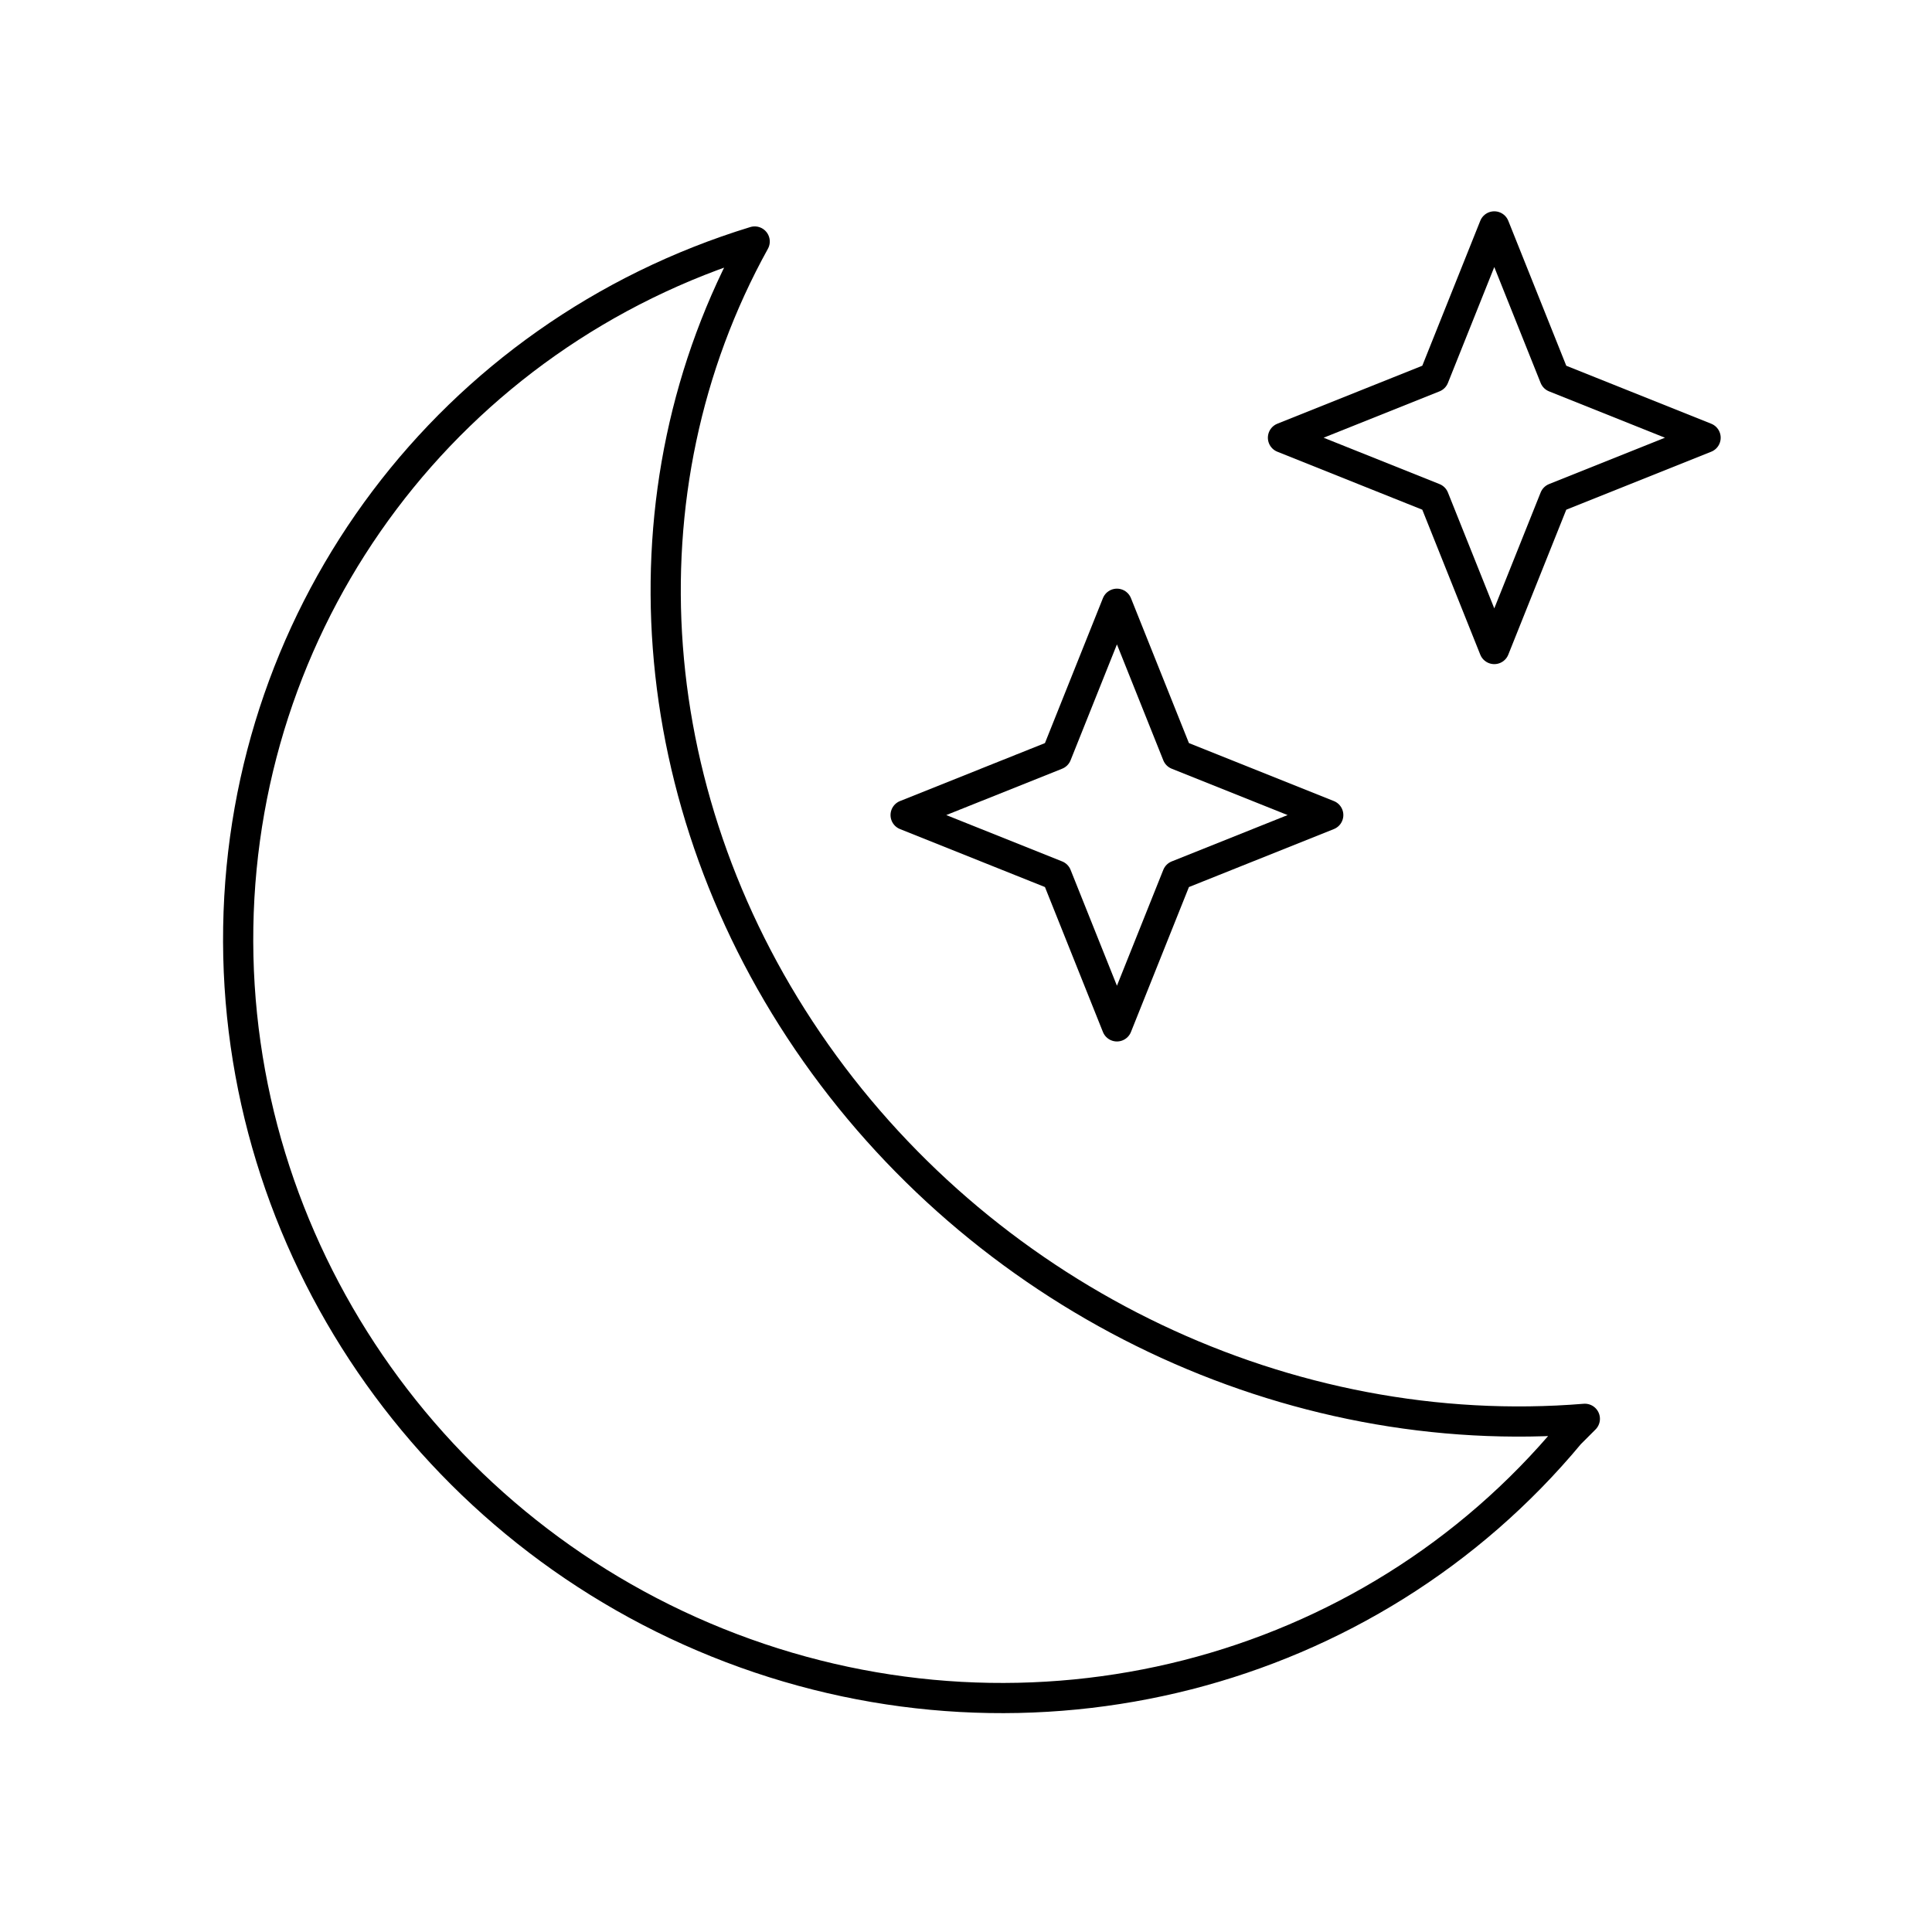
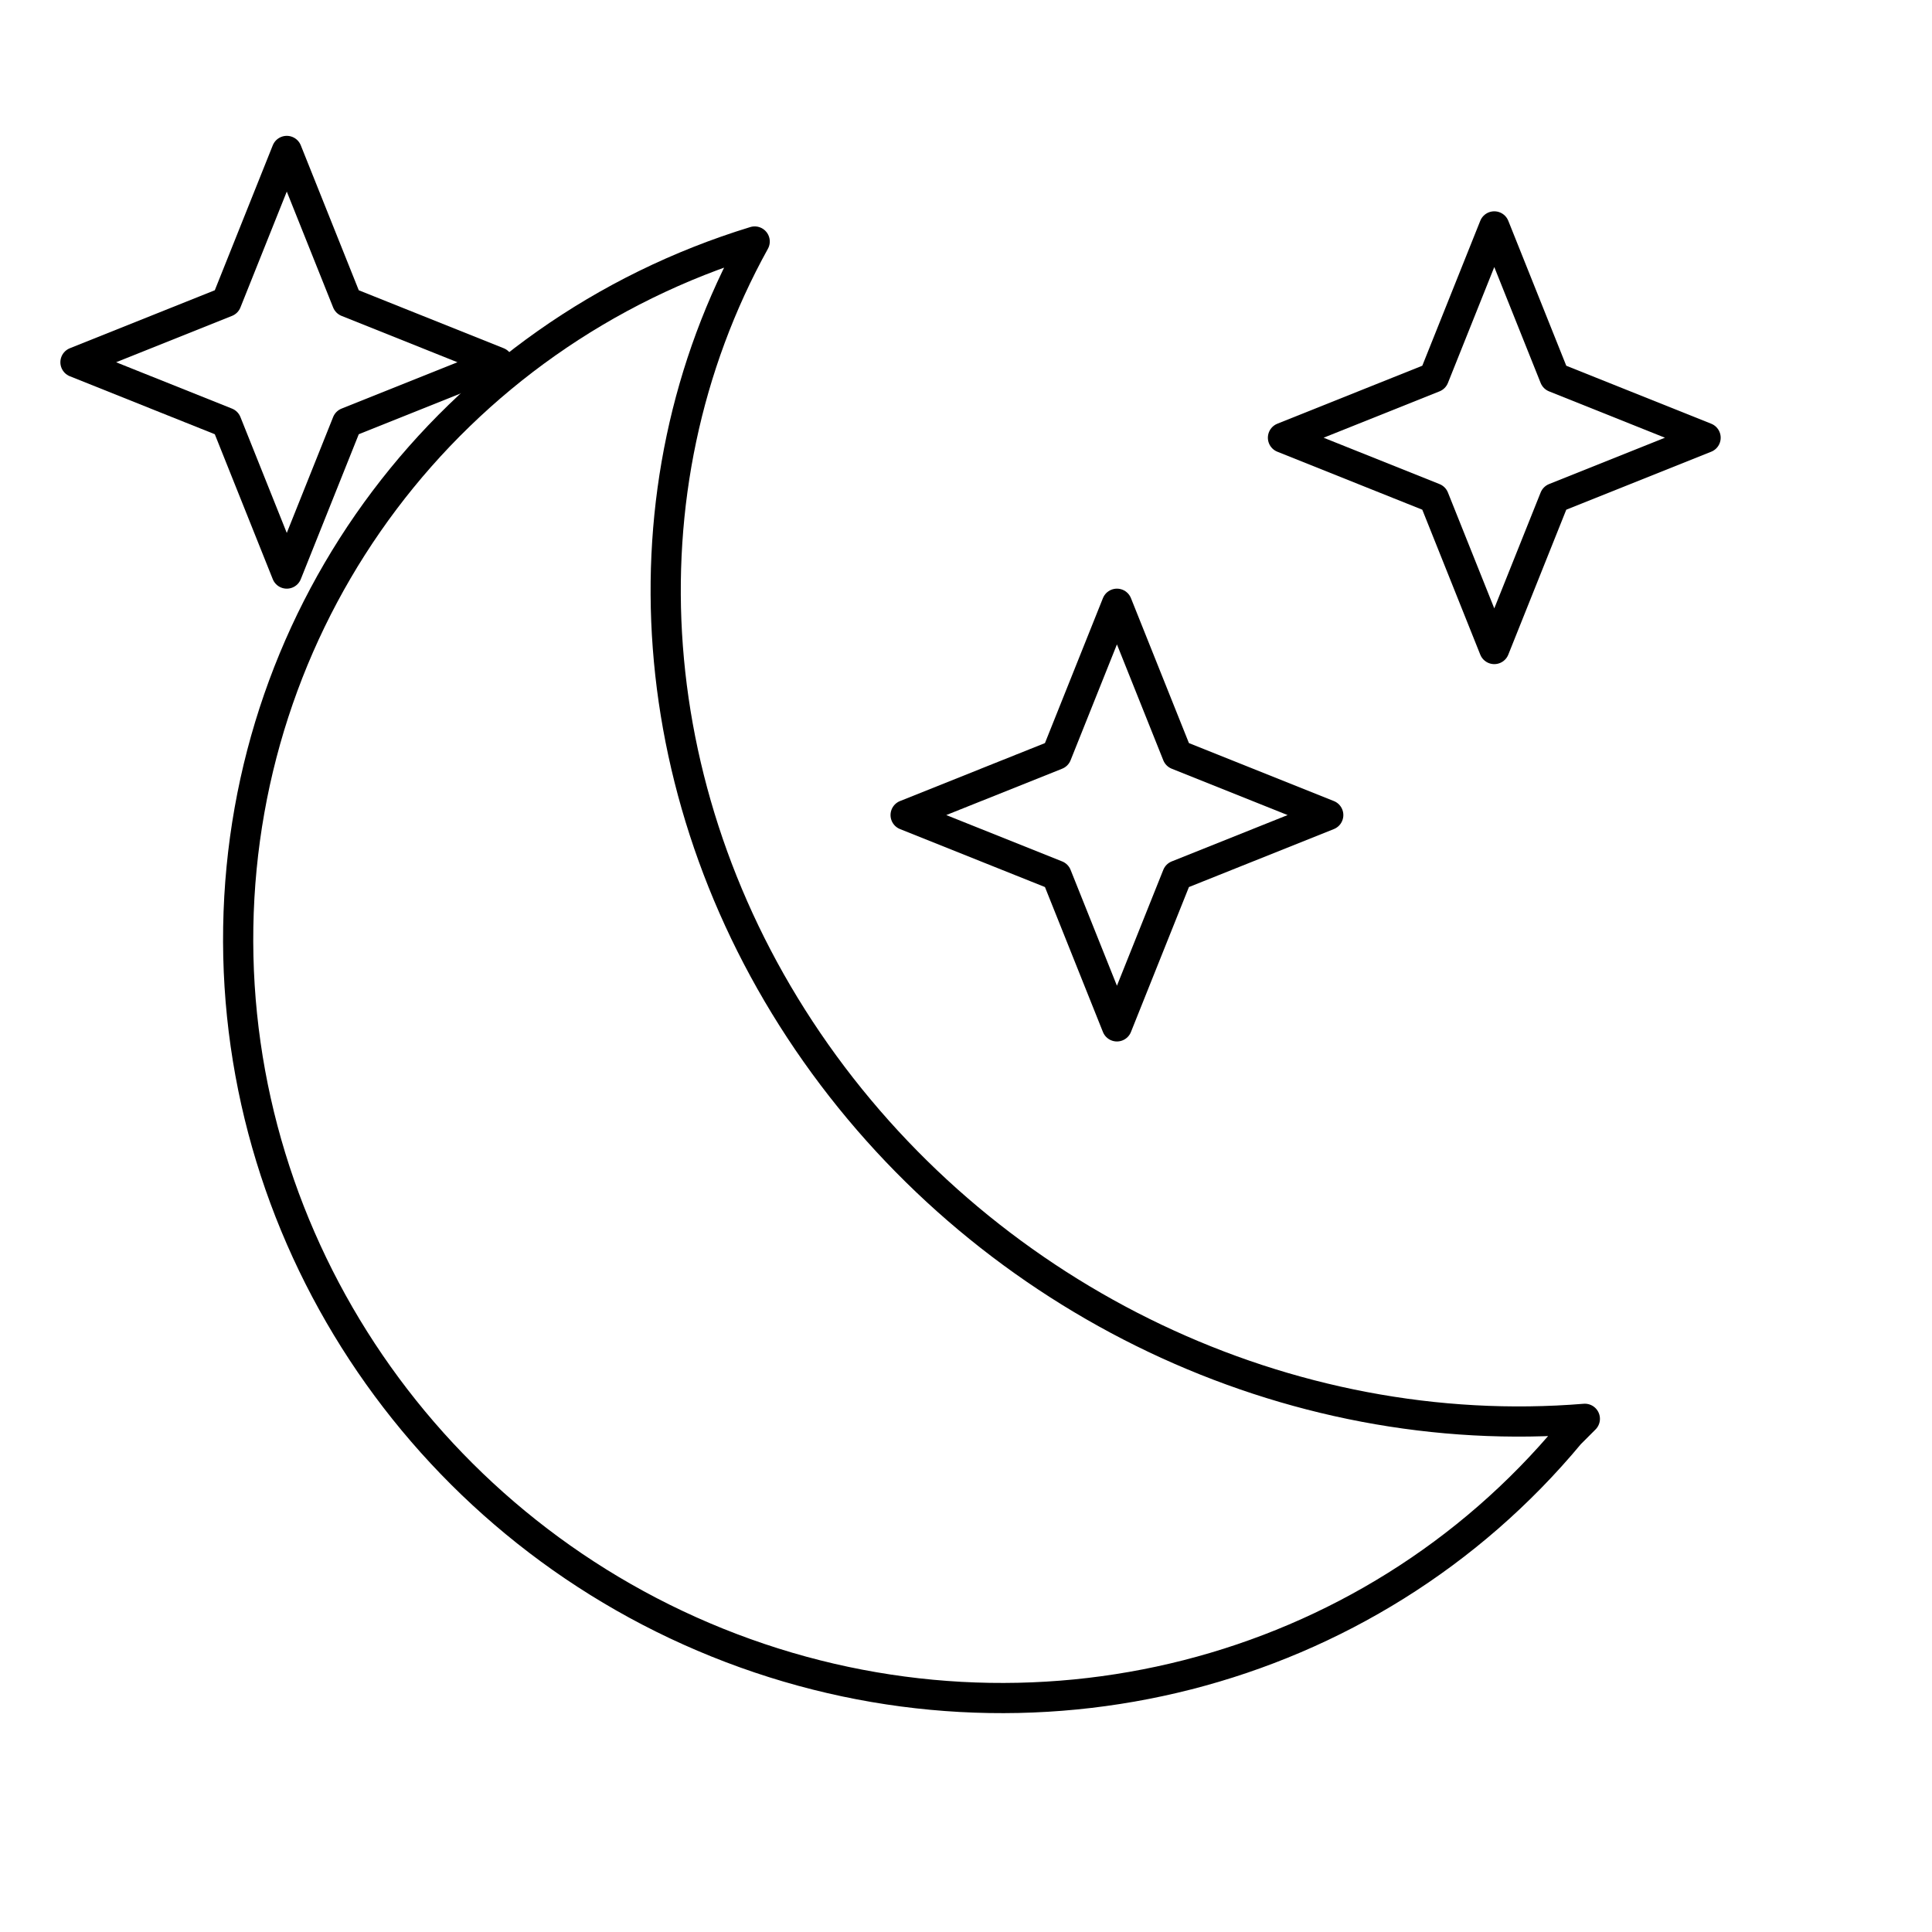
<svg xmlns="http://www.w3.org/2000/svg" viewBox="0 0 128 128" fill="none" stroke="#000" stroke-width="2" stroke-linecap="round" stroke-linejoin="round">
-   <symbol id="x" viewBox="0 0 128 128">
-     <path d="m19 10 4 10 10 4-10 4-4 10-4-10-10-4 10-4z" />
-   </symbol>
+   <path d="m19 10 4 10 10 4-10 4-4 10-4-10-10-4 10-4z" id="x" />
  <use href="#x" x="55" y="30" />
  <use href="#x" x="80" y="5" />
  <path d="m104 95A50 49 35 1150 16a54 50 35 0055 78z" />
</svg>
